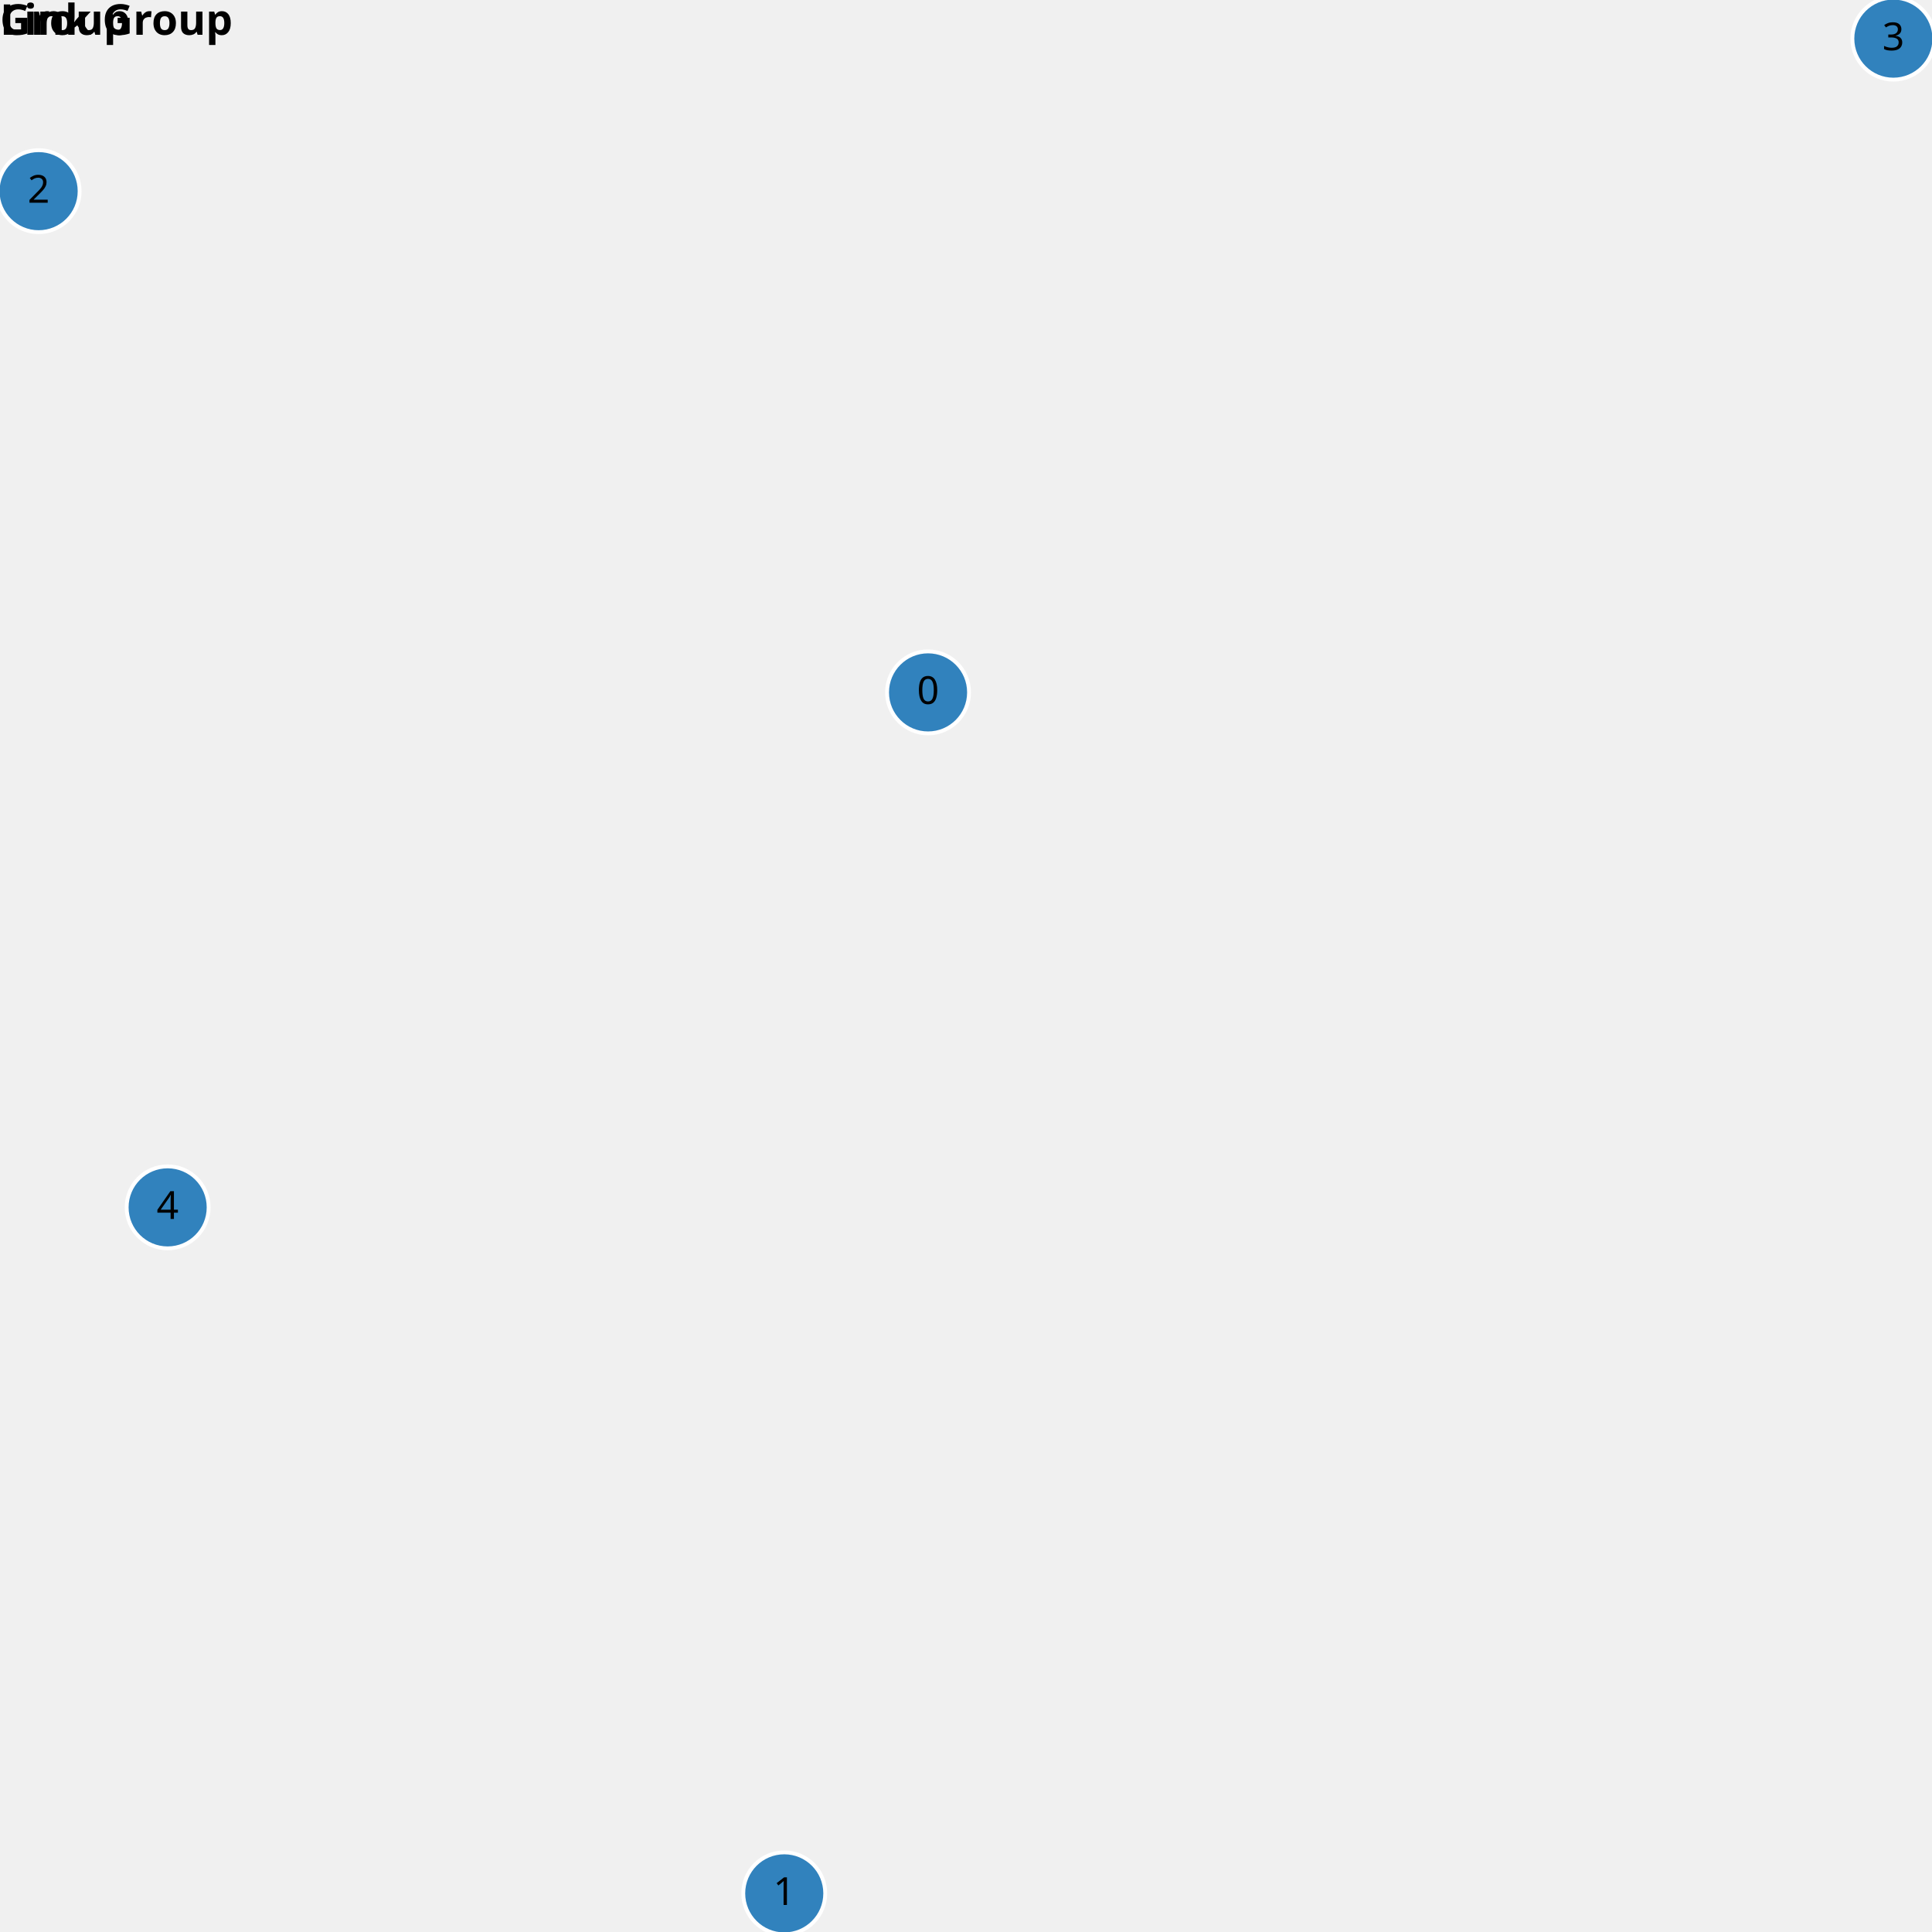
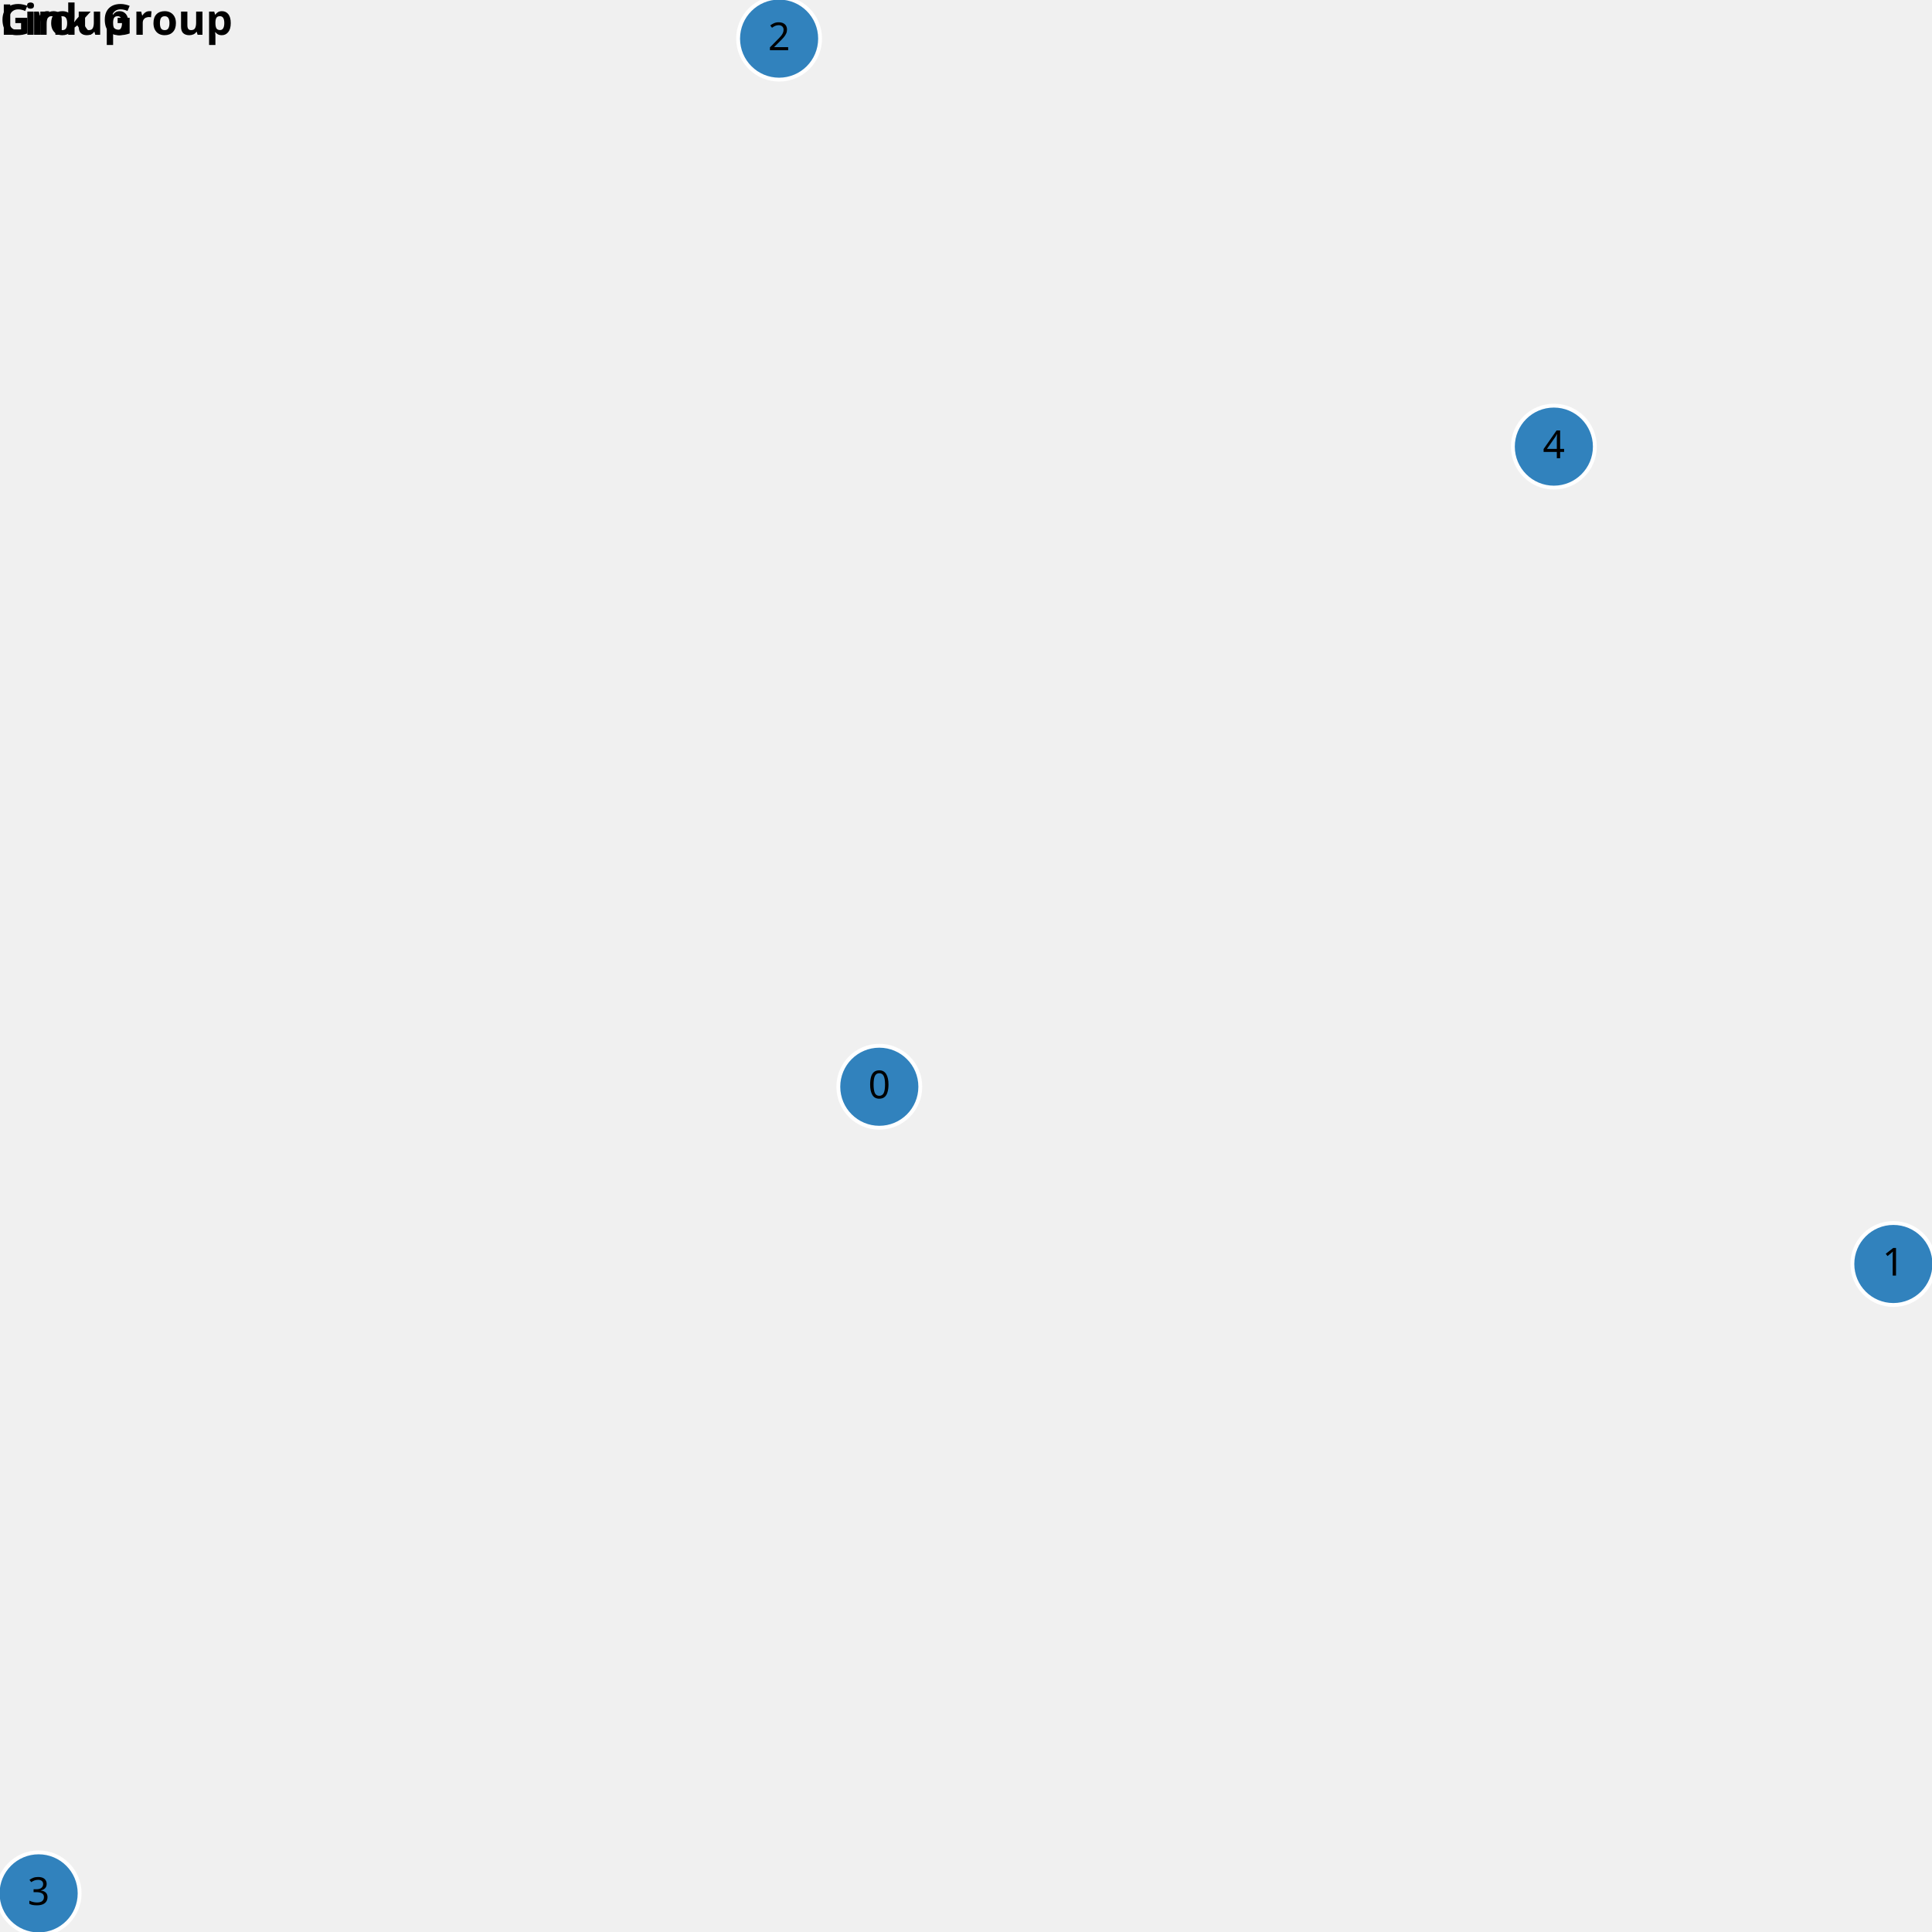
<svg xmlns="http://www.w3.org/2000/svg" version="1.1" class="marks" width="500" height="500" viewBox="0 0 500 500">
  <g fill="none" stroke-miterlimit="10" transform="translate(0,0)">
    <g class="mark-group role-frame root" role="graphics-object" aria-roledescription="group mark container">
      <g transform="translate(0,0)">
        <path class="background" aria-hidden="true" d="M0,0h500v500h-500Z" />
        <g>
          <g class="mark-path role-mark" role="graphics-symbol" aria-roledescription="path mark container" pointer-events="none">
            <path transform="translate(0,0)" />
            <path transform="translate(0,0)" />
            <path transform="translate(0,0)" />
            <path transform="translate(0,0)" />
            <path transform="translate(0,0)" />
            <path transform="translate(0,0)" />
          </g>
          <g class="mark-symbol role-mark arrows" role="graphics-symbol" aria-roledescription="symbol mark container">
            <path transform="translate(0,0)" d="M4,0A4,4,0,1,1,-4,0A4,4,0,1,1,4,0" />
            <path transform="translate(0,0)" d="M4,0A4,4,0,1,1,-4,0A4,4,0,1,1,4,0" />
            <path transform="translate(0,0)" d="M4,0A4,4,0,1,1,-4,0A4,4,0,1,1,4,0" />
            <path transform="translate(0,0)" d="M4,0A4,4,0,1,1,-4,0A4,4,0,1,1,4,0" />
            <path transform="translate(0,0)" d="M4,0A4,4,0,1,1,-4,0A4,4,0,1,1,4,0" />
            <path transform="translate(0,0)" d="M4,0A4,4,0,1,1,-4,0A4,4,0,1,1,4,0" />
          </g>
          <g class="mark-group role-legend" role="graphics-symbol" aria-roledescription="legend" aria-label="Symbol legend titled 'Group' for stroke color with 1 value: undefined">
            <g transform="translate(0,0)">
              <path class="background" aria-hidden="true" d="M0,0h0v0h0Z" pointer-events="none" />
              <g>
                <g class="mark-group role-legend-entry">
                  <g transform="translate(0,0)">
                    <path class="background" aria-hidden="true" d="M0,0h0v0h0Z" pointer-events="none" />
                    <g />
                    <path class="foreground" aria-hidden="true" d="" pointer-events="none" display="none" />
                  </g>
                </g>
                <g class="mark-text role-legend-title" pointer-events="none">
                  <text text-anchor="start" transform="translate(0,9)" font-family="sans-serif" font-size="11px" font-weight="bold" fill="#000" opacity="1">Group</text>
                </g>
              </g>
              <path class="foreground" aria-hidden="true" d="" pointer-events="none" display="none" />
            </g>
          </g>
          <g class="mark-group role-legend" role="graphics-symbol" aria-roledescription="legend" aria-label="Symbol legend titled 'Link Group' for stroke color with 1 value: undefined">
            <g transform="translate(0,0)">
              <path class="background" aria-hidden="true" d="M0,0h0v0h0Z" pointer-events="none" />
              <g>
                <g class="mark-group role-legend-entry">
                  <g transform="translate(0,0)">
                    <path class="background" aria-hidden="true" d="M0,0h0v0h0Z" pointer-events="none" />
                    <g />
                    <path class="foreground" aria-hidden="true" d="" pointer-events="none" display="none" />
                  </g>
                </g>
                <g class="mark-text role-legend-title" pointer-events="none">
                  <text text-anchor="start" transform="translate(0,9)" font-family="sans-serif" font-size="11px" font-weight="bold" fill="#000" opacity="1">Link Group</text>
                </g>
              </g>
              <path class="foreground" aria-hidden="true" d="" pointer-events="none" display="none" />
            </g>
          </g>
          <g class="mark-symbol role-mark nodes" role="graphics-symbol" aria-roledescription="symbol mark container">
-             <path transform="translate(240.1792,179.1902)" d="M10.607,0A10.607,10.607,0,1,1,-10.607,0A10.607,10.607,0,1,1,10.607,0" fill="#3182bd" stroke="white" />
-             <path transform="translate(202.9641,490)" d="M10.607,0A10.607,10.607,0,1,1,-10.607,0A10.607,10.607,0,1,1,10.607,0" fill="#3182bd" stroke="white" />
-             <path transform="translate(10,49.47292)" d="M10.607,0A10.607,10.607,0,1,1,-10.607,0A10.607,10.607,0,1,1,10.607,0" fill="#3182bd" stroke="white" />
-             <path transform="translate(490,10)" d="M10.607,0A10.607,10.607,0,1,1,-10.607,0A10.607,10.607,0,1,1,10.607,0" fill="#3182bd" stroke="white" />
-             <path transform="translate(43.38756,312.4675)" d="M10.607,0A10.607,10.607,0,1,1,-10.607,0A10.607,10.607,0,1,1,10.607,0" fill="#3182bd" stroke="white" />
+             <path transform="translate(227.5653,281.2491)" d="M10.607,0A10.607,10.607,0,1,1,-10.607,0A10.607,10.607,0,1,1,10.607,0" fill="#3182bd" stroke="white" />
+             <path transform="translate(490,327.1184)" d="M10.607,0A10.607,10.607,0,1,1,-10.607,0A10.607,10.607,0,1,1,10.607,0" fill="#3182bd" stroke="white" />
+             <path transform="translate(201.6307,10)" d="M10.607,0A10.607,10.607,0,1,1,-10.607,0A10.607,10.607,0,1,1,10.607,0" fill="#3182bd" stroke="white" />
+             <path transform="translate(10,490)" d="M10.607,0A10.607,10.607,0,1,1,-10.607,0A10.607,10.607,0,1,1,10.607,0" fill="#3182bd" stroke="white" />
+             <path transform="translate(402.138,115.5863)" d="M10.607,0A10.607,10.607,0,1,1,-10.607,0A10.607,10.607,0,1,1,10.607,0" fill="#3182bd" stroke="white" />
          </g>
          <g class="mark-text role-mark labels" role="graphics-object" aria-roledescription="text mark container" pointer-events="none">
-             <text text-anchor="middle" transform="translate(240.1792,182.1902)" font-family="sans-serif" font-size="10px" fill="black">0</text>
-             <text text-anchor="middle" transform="translate(202.9641,493)" font-family="sans-serif" font-size="10px" fill="black">1</text>
-             <text text-anchor="middle" transform="translate(10,52.47292)" font-family="sans-serif" font-size="10px" fill="black">2</text>
-             <text text-anchor="middle" transform="translate(490,13)" font-family="sans-serif" font-size="10px" fill="black">3</text>
-             <text text-anchor="middle" transform="translate(43.38756,315.4675)" font-family="sans-serif" font-size="10px" fill="black">4</text>
+             <text text-anchor="middle" transform="translate(227.5653,284.2491)" font-family="sans-serif" font-size="10px" fill="black">0</text>
+             <text text-anchor="middle" transform="translate(490,330.1184)" font-family="sans-serif" font-size="10px" fill="black">1</text>
+             <text text-anchor="middle" transform="translate(201.6307,13)" font-family="sans-serif" font-size="10px" fill="black">2</text>
+             <text text-anchor="middle" transform="translate(10,493)" font-family="sans-serif" font-size="10px" fill="black">3</text>
+             <text text-anchor="middle" transform="translate(402.138,118.5863)" font-family="sans-serif" font-size="10px" fill="black">4</text>
          </g>
        </g>
        <path class="foreground" aria-hidden="true" d="" display="none" />
      </g>
    </g>
  </g>
</svg>
